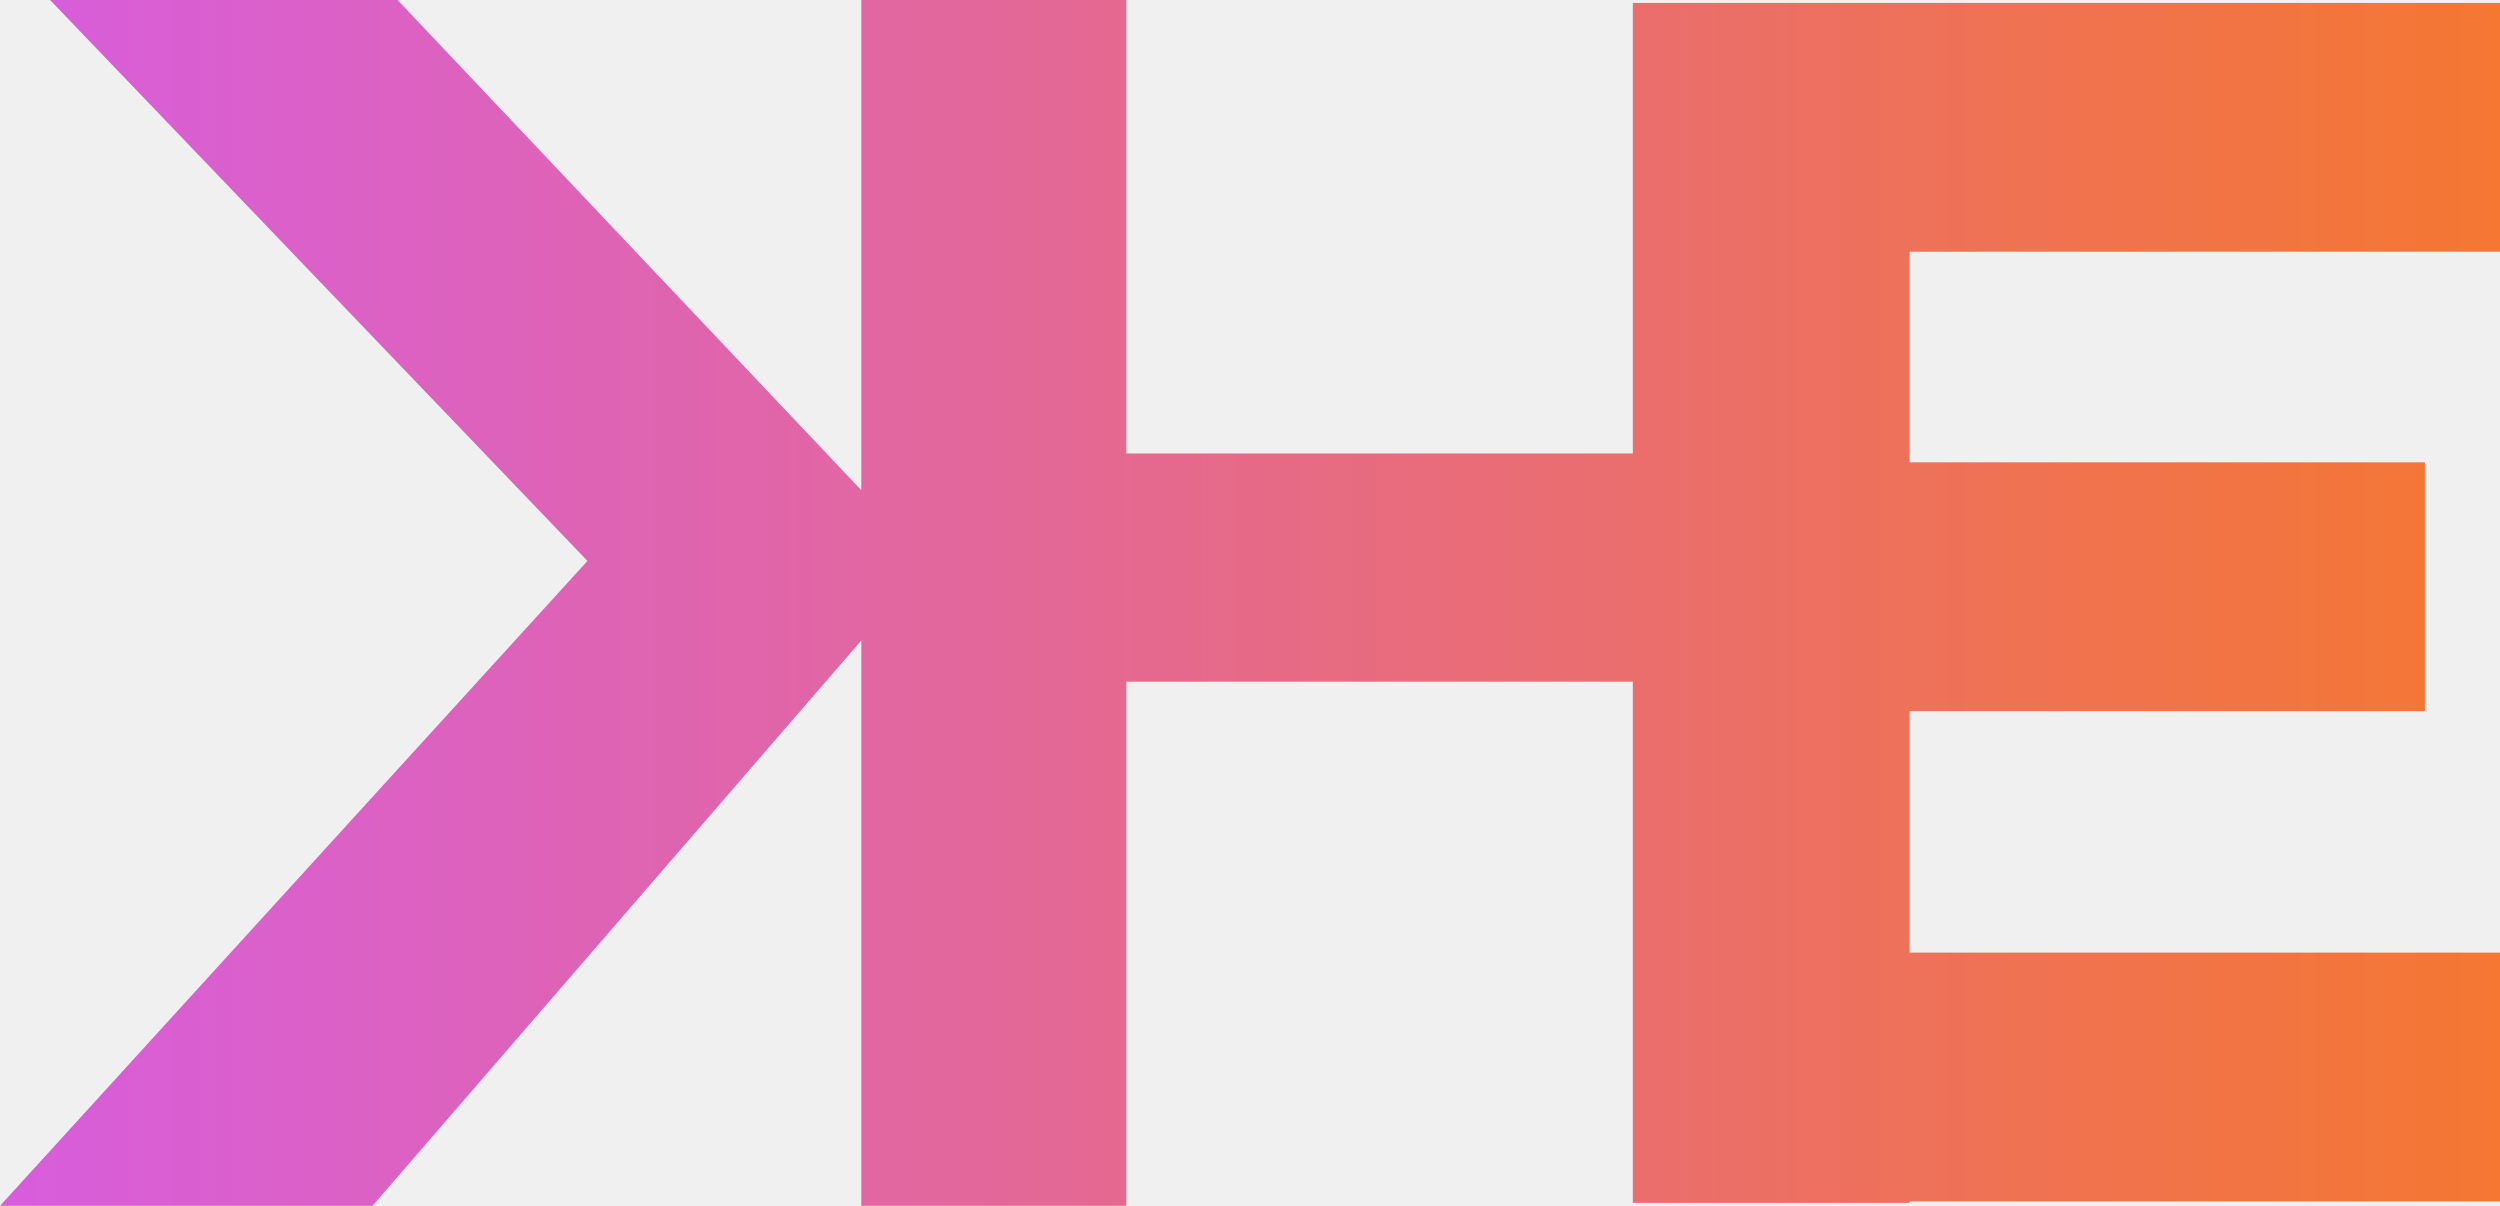
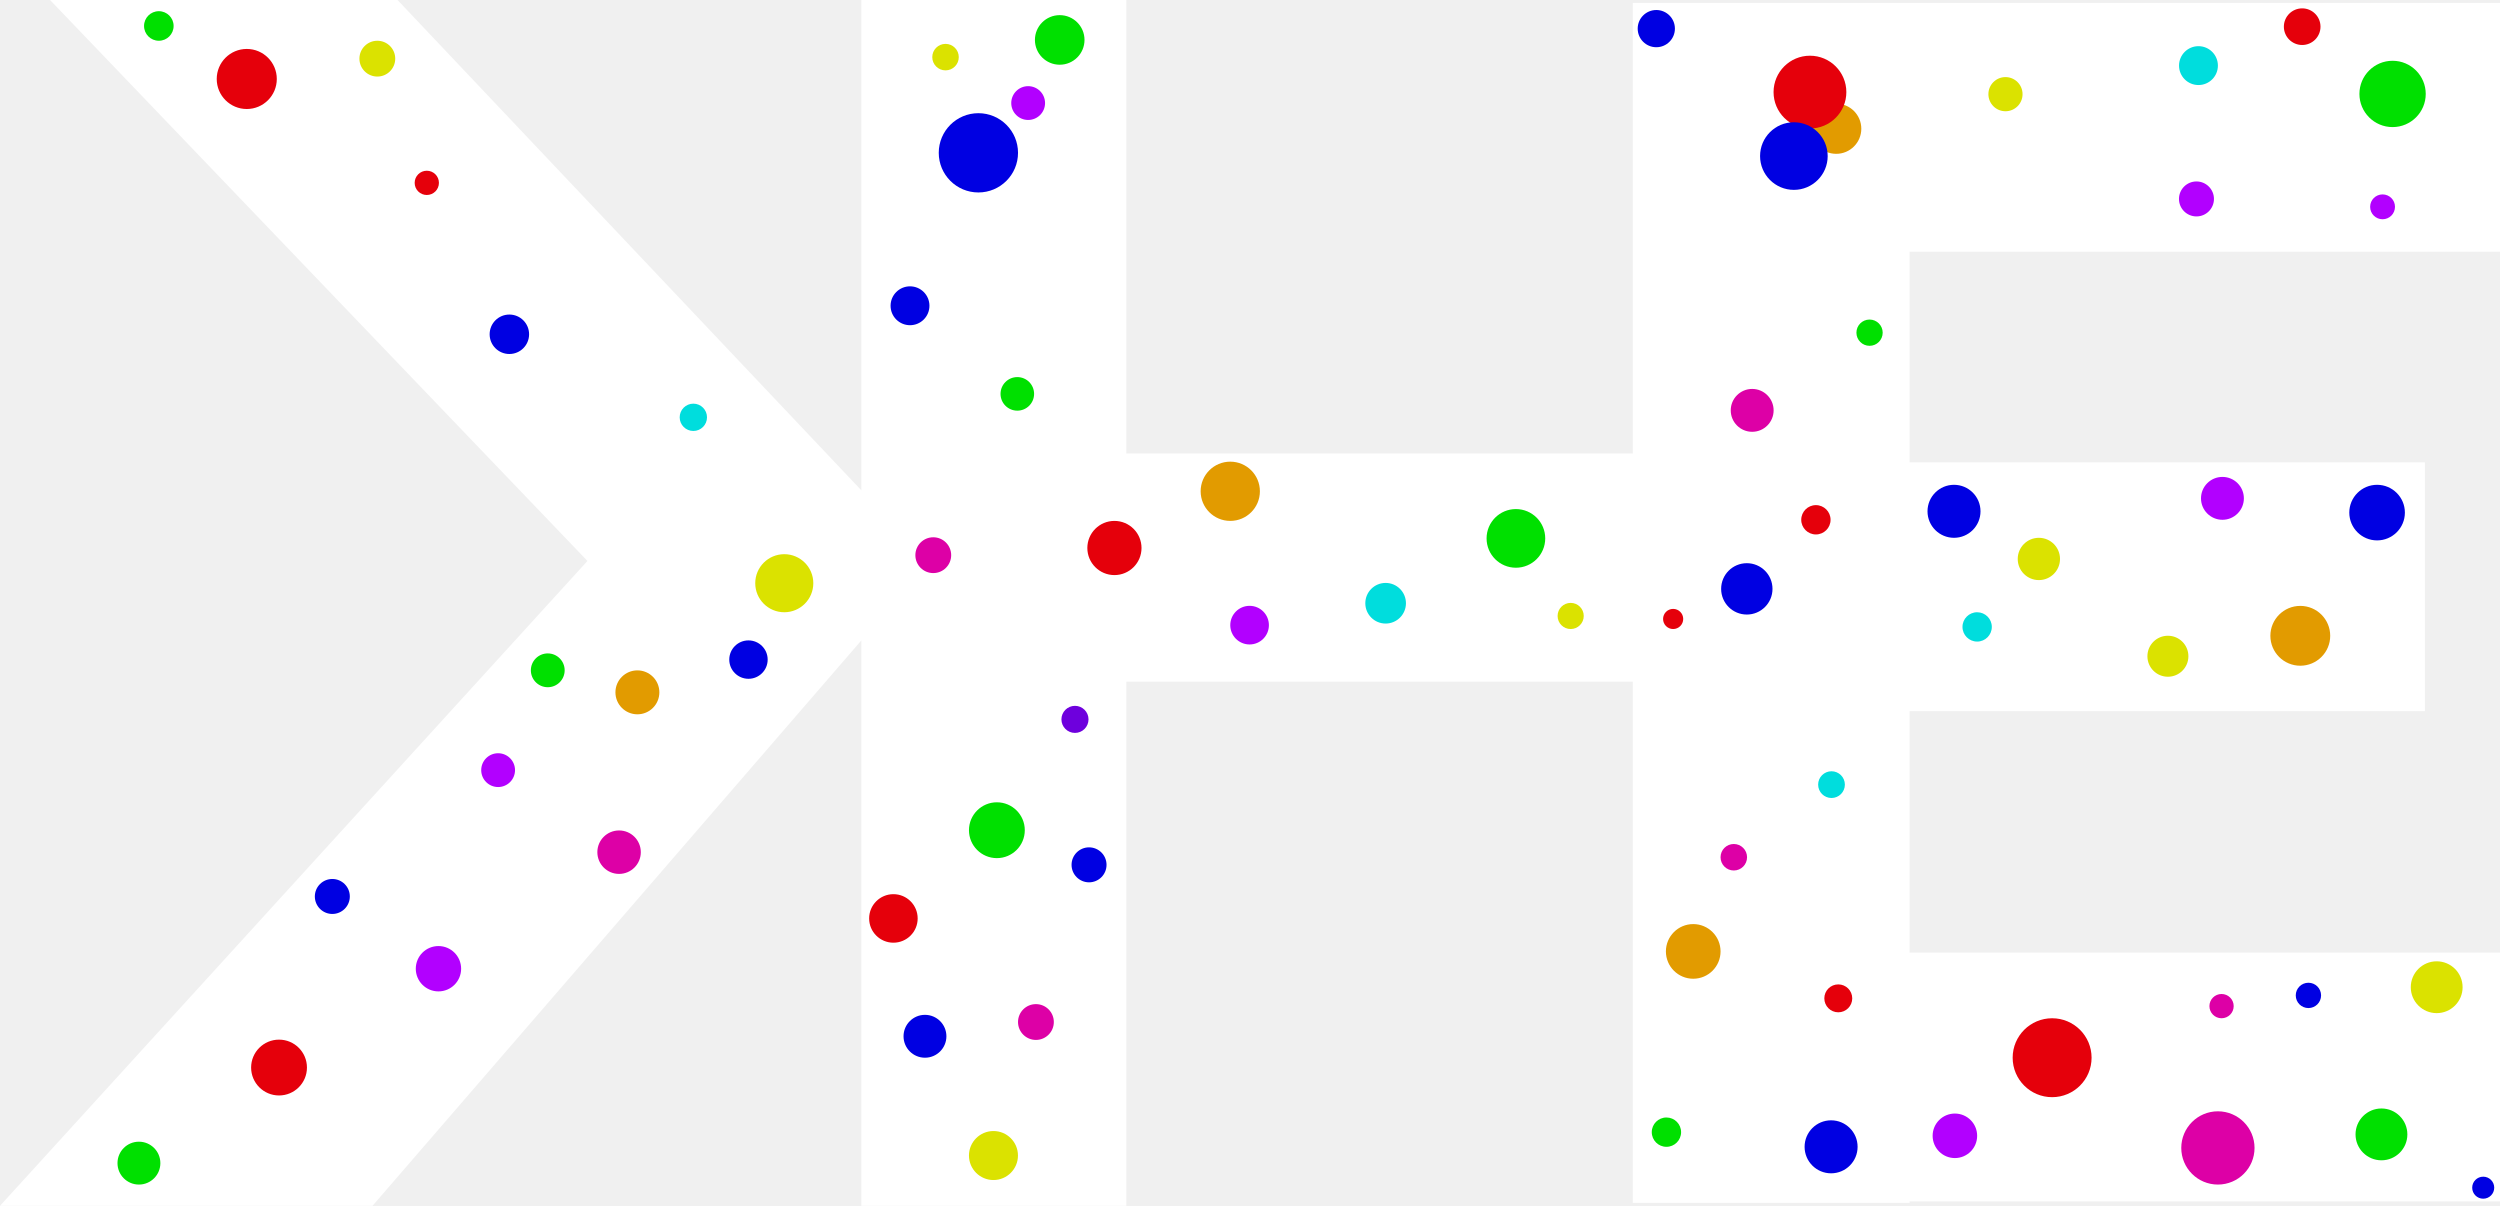
- <svg xmlns="http://www.w3.org/2000/svg" viewBox="0 0 566 273">
+ <svg xmlns="http://www.w3.org/2000/svg" id="Original" viewBox="0 0 424.5 204.75">
  <defs>
-     <linearGradient id="grad1" gradientTransform="rotate(90deg)">
-       <stop offset="0%" stop-color="rgba(215,93,222,1" />
-       <stop offset="100%" stop-color="rgba(245,119,49,1)" />
-     </linearGradient>
+     <style>.cls-1{fill:#fff;}.cls-2{fill:#00e000;}.cls-3{fill:#e5000b;}.cls-4{fill:#dbe200;}.cls-5{fill:#0000e2;}.cls-6{fill:#0dd;}.cls-7{fill:#e29b00;}.cls-8{fill:#dd00a6;}.cls-9{fill:#b200ff;}.cls-10{fill:#6e00dd;}</style>
  </defs>
-   <g id="Layer_2" data-name="Layer 2">
-     <g id="Original">
-       <polygon points="566 57 566 0.67 432.33 0.67 432.33 0.67 369.67 0.67 369.67 102.67 255 102.67 255 0 195 0 195 111 90 0 11.33 0 133 127 0 273 84.33 273 195 145 195 273 255 273 255 155 255 154.33 369.67 154.33 369.67 272.33 432.33 272.33 432.33 272 566 272 566 215.67 432.33 215.67 432.33 161 549 161 549 104.67 432.33 104.67 432.33 57 566 57" style="fill:url(#grad1)" />
-     </g>
-   </g>
+   <polygon class="cls-1" points="424.5 42.75 424.5 0.5 324.25 0.5 324.25 0.5 277.25 0.5 277.25 77 191.25 77 191.25 0 146.25 0 146.25 83.25 67.5 0 8.5 0 99.75 95.25 0 204.75 63.25 204.75 146.25 108.75 146.25 204.75 191.25 204.75 191.25 116.25 191.25 115.75 277.25 115.75 277.25 204.25 324.25 204.25 324.25 204 424.5 204 424.5 161.75 324.25 161.75 324.25 120.75 411.75 120.75 411.75 78.5 324.25 78.5 324.25 42.75 424.5 42.75" />
+   <circle class="cls-2" cx="26.97" cy="4.41" r="2.51" />
+   <circle class="cls-3" cx="41.9" cy="13.41" r="5.1" />
+   <circle class="cls-4" cx="64.07" cy="9.96" r="3.04" />
+   <circle class="cls-3" cx="72.47" cy="31.05" r="2.06" />
+   <circle class="cls-5" cx="86.49" cy="56.76" r="3.35" />
+   <circle class="cls-6" cx="117.73" cy="70.86" r="2.32" />
+   <circle class="cls-4" cx="133.17" cy="99.03" r="4.93" />
+   <circle class="cls-5" cx="127.09" cy="112" r="3.26" />
+   <circle class="cls-2" cx="93.01" cy="113.82" r="2.87" />
+   <circle class="cls-7" cx="108.23" cy="117.56" r="3.73" />
+   <circle class="cls-8" cx="105.12" cy="144.7" r="3.69" />
+   <circle class="cls-9" cx="84.58" cy="130.77" r="2.87" />
+   <circle class="cls-5" cx="56.43" cy="152.22" r="2.97" />
+   <circle class="cls-9" cx="74.45" cy="164.49" r="3.85" />
+   <circle class="cls-3" cx="47.38" cy="181.27" r="4.74" />
+   <circle class="cls-2" cx="23.59" cy="197.5" r="3.64" />
+   <circle class="cls-4" cx="160.55" cy="9.7" r="2.25" />
+   <circle class="cls-2" cx="179.94" cy="6.78" r="4.21" />
+   <circle class="cls-9" cx="174.58" cy="17.5" r="2.87" />
+   <circle class="cls-5" cx="166.13" cy="25.95" r="6.73" />
+   <circle class="cls-5" cx="154.52" cy="51.92" r="3.3" />
+   <circle class="cls-2" cx="172.74" cy="66.88" r="2.85" />
+   <circle class="cls-8" cx="158.47" cy="94.27" r="3.04" />
+   <circle class="cls-3" cx="189.23" cy="93.05" r="4.6" />
+   <circle class="cls-7" cx="208.9" cy="83.42" r="5.03" />
+   <circle class="cls-10" cx="182.53" cy="122.15" r="2.3" />
+   <circle class="cls-2" cx="169.27" cy="140.97" r="4.74" />
+   <circle class="cls-5" cx="184.92" cy="146.85" r="2.97" />
+   <circle class="cls-3" cx="151.7" cy="155.95" r="4.12" />
+   <circle class="cls-5" cx="157.06" cy="175.96" r="3.64" />
+   <circle class="cls-8" cx="175.9" cy="173.54" r="3.04" />
+   <circle class="cls-4" cx="168.69" cy="196.21" r="4.16" />
+   <circle class="cls-9" cx="212.18" cy="106.15" r="3.28" />
+   <circle class="cls-6" cx="235.28" cy="102.43" r="3.45" />
+   <circle class="cls-2" cx="257.4" cy="91.42" r="4.98" />
+   <circle class="cls-4" cx="266.7" cy="104.59" r="2.22" />
+   <circle class="cls-3" cx="284.1" cy="105.1" r="1.71" />
+   <circle class="cls-5" cx="296.61" cy="99.99" r="4.36" />
+   <circle class="cls-3" cx="308.34" cy="88.26" r="2.49" />
+   <circle class="cls-8" cx="297.52" cy="69.68" r="3.64" />
+   <circle class="cls-2" cx="317.45" cy="56.49" r="2.23" />
+   <circle class="cls-7" cx="311.79" cy="21.86" r="4.26" />
+   <circle class="cls-3" cx="307.33" cy="15.64" r="6.18" />
+   <circle class="cls-5" cx="304.6" cy="26.5" r="5.74" />
+   <circle class="cls-5" cx="281.24" cy="4.86" r="3.16" />
+   <circle class="cls-4" cx="340.53" cy="15.99" r="2.9" />
+   <circle class="cls-6" cx="373.3" cy="11.14" r="3.3" />
+   <circle class="cls-3" cx="390.91" cy="4.53" r="3.11" />
+   <circle class="cls-2" cx="406.26" cy="15.95" r="5.63" />
+   <circle class="cls-9" cx="404.56" cy="35.12" r="2.11" />
+   <circle class="cls-9" cx="372.96" cy="33.78" r="2.97" />
+   <circle class="cls-5" cx="331.79" cy="86.82" r="4.5" />
+   <circle class="cls-4" cx="346.2" cy="94.91" r="3.59" />
+   <circle class="cls-6" cx="335.72" cy="106.45" r="2.49" />
+   <circle class="cls-9" cx="377.37" cy="84.62" r="3.64" />
+   <circle class="cls-5" cx="403.63" cy="87.04" r="4.72" />
+   <circle class="cls-7" cx="390.59" cy="107.96" r="5.08" />
+   <circle class="cls-4" cx="368.11" cy="111.43" r="3.48" />
+   <circle class="cls-7" cx="287.51" cy="161.55" r="4.64" />
+   <circle class="cls-8" cx="294.4" cy="145.56" r="2.25" />
+   <circle class="cls-6" cx="310.99" cy="133.23" r="2.27" />
+   <circle class="cls-3" cx="312.14" cy="169.52" r="2.37" />
+   <circle class="cls-2" cx="282.96" cy="192.24" r="2.49" />
+   <circle class="cls-5" cx="310.92" cy="194.73" r="4.5" />
+   <circle class="cls-9" cx="331.94" cy="192.86" r="3.78" />
+   <circle class="cls-3" cx="348.45" cy="179.6" r="6.7" />
+   <circle class="cls-8" cx="376.6" cy="194.92" r="6.22" />
+   <circle class="cls-8" cx="377.22" cy="170.84" r="2.06" />
+   <circle class="cls-5" cx="391.97" cy="169.02" r="2.15" />
+   <circle class="cls-4" cx="413.75" cy="167.63" r="4.4" />
+   <circle class="cls-2" cx="404.37" cy="192.62" r="4.4" />
+   <circle class="cls-5" cx="421.65" cy="201.67" r="1.87" />
</svg>
